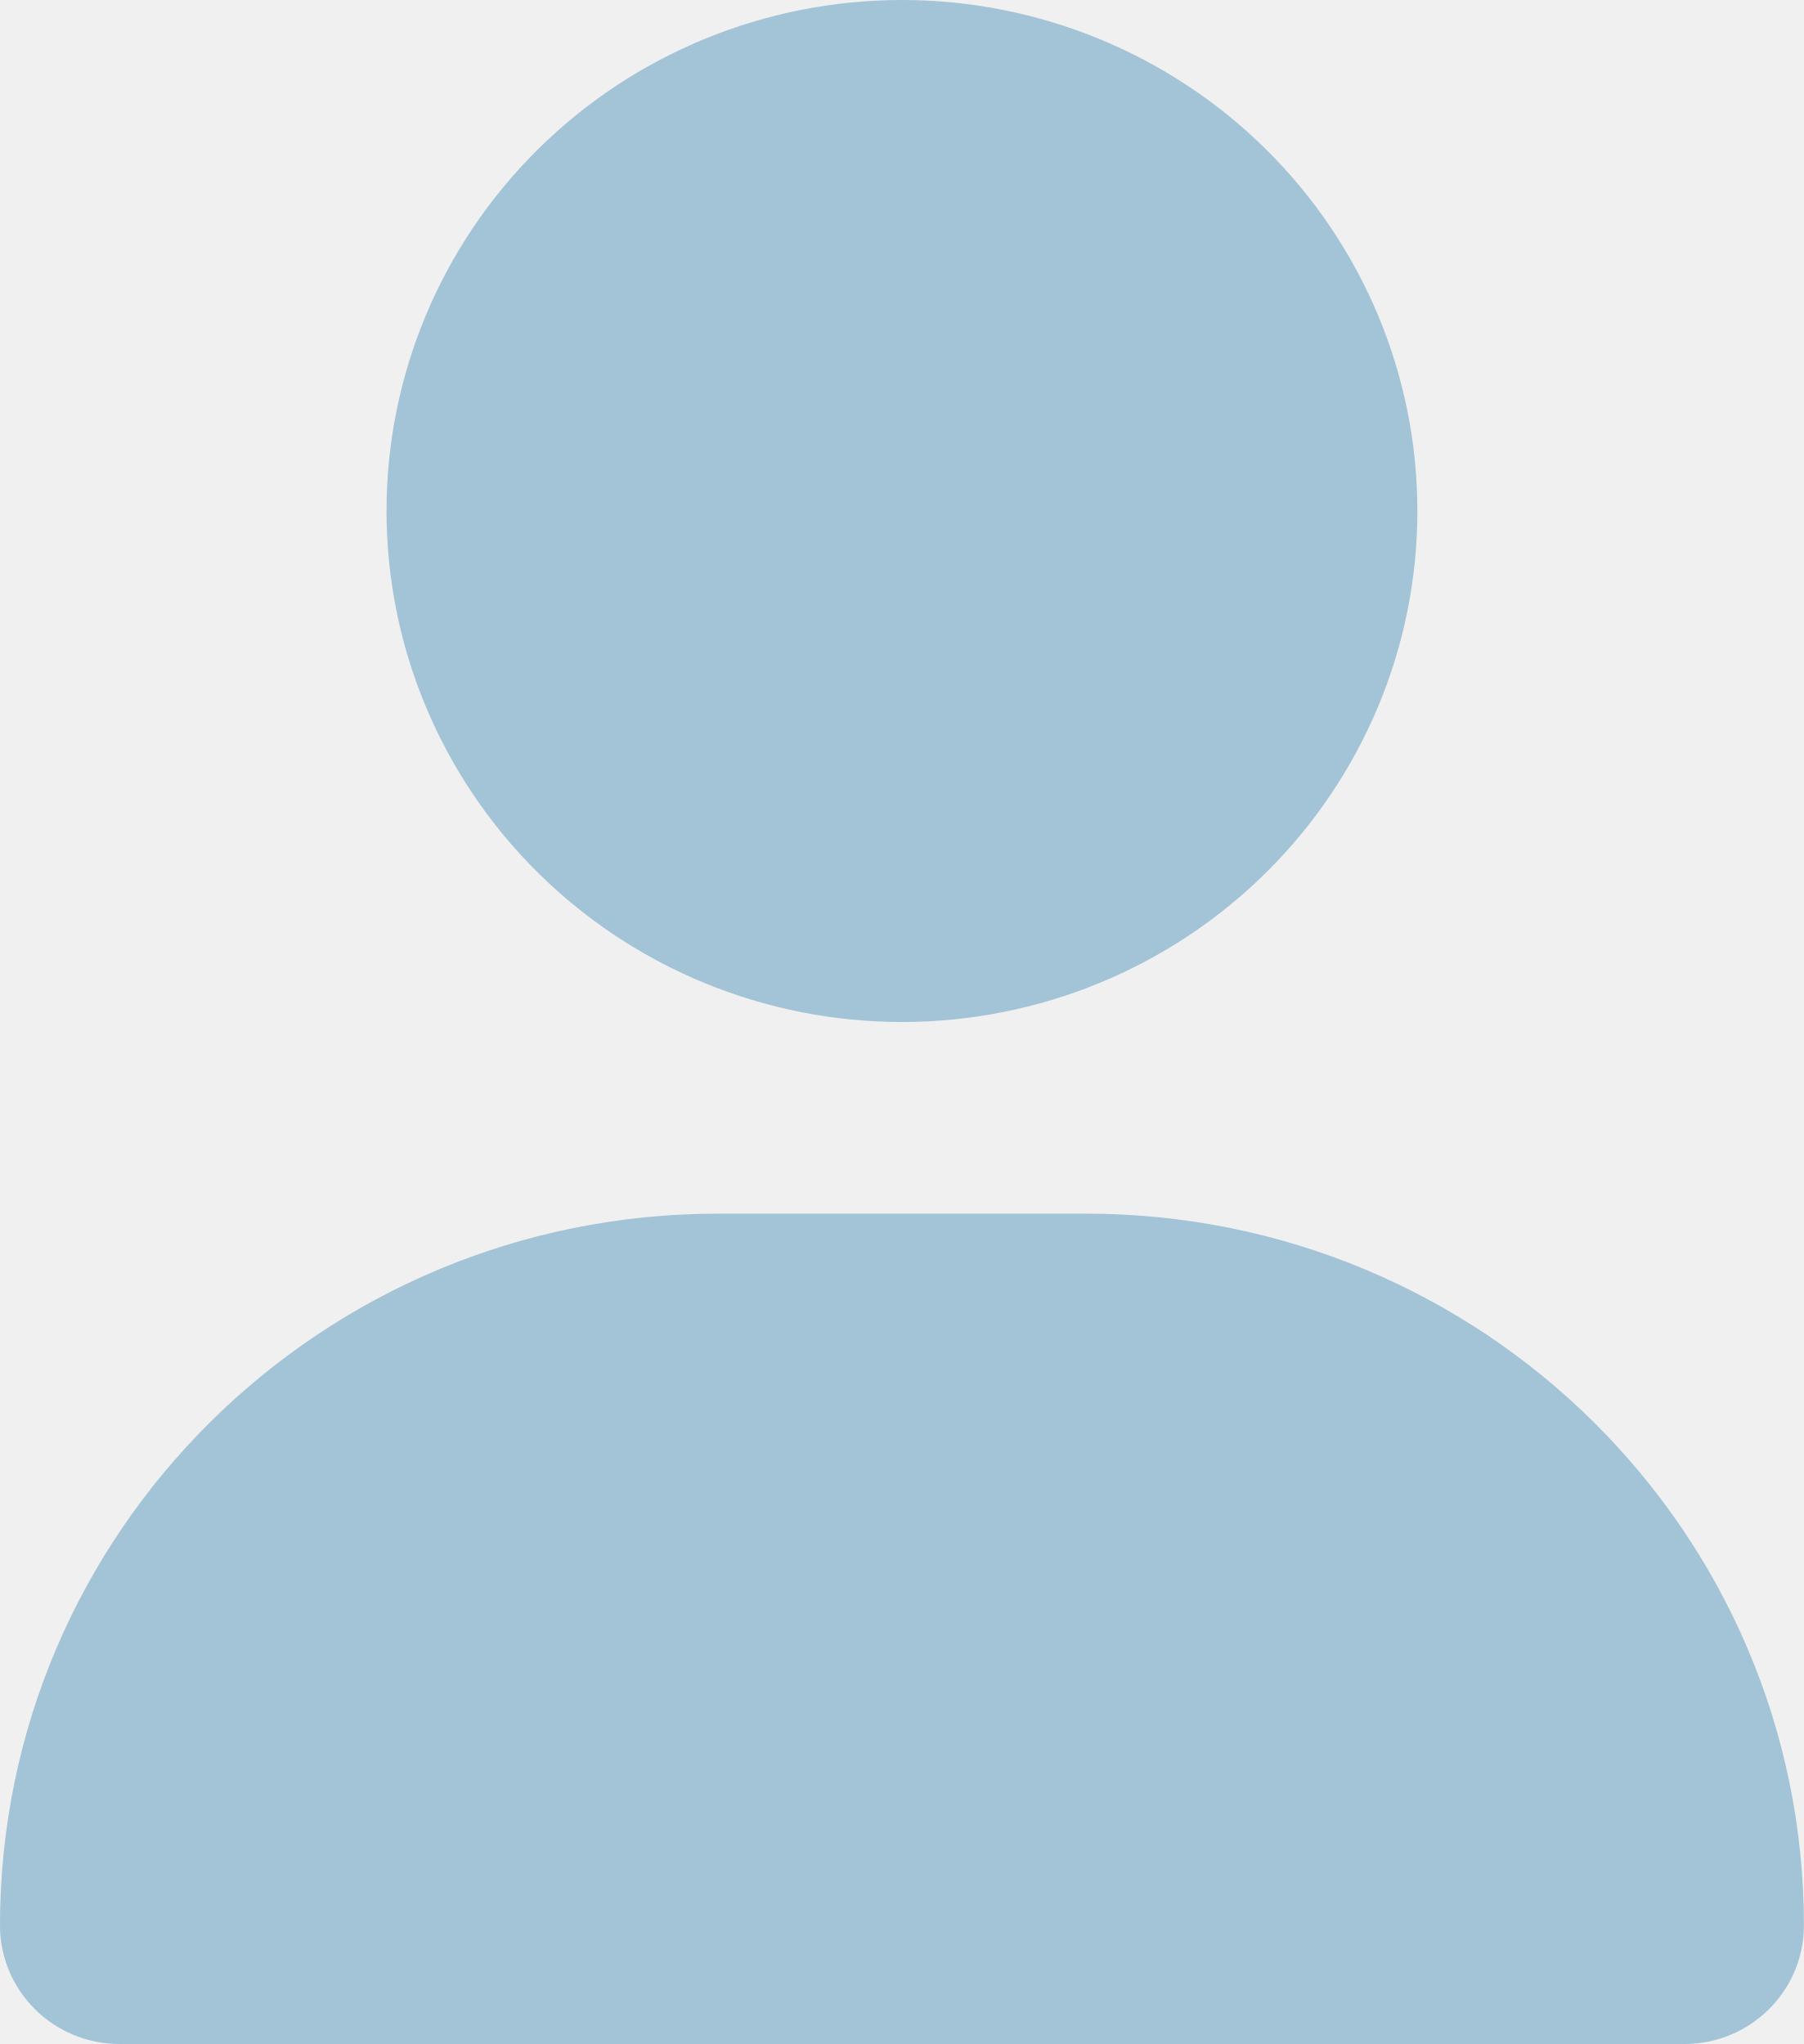
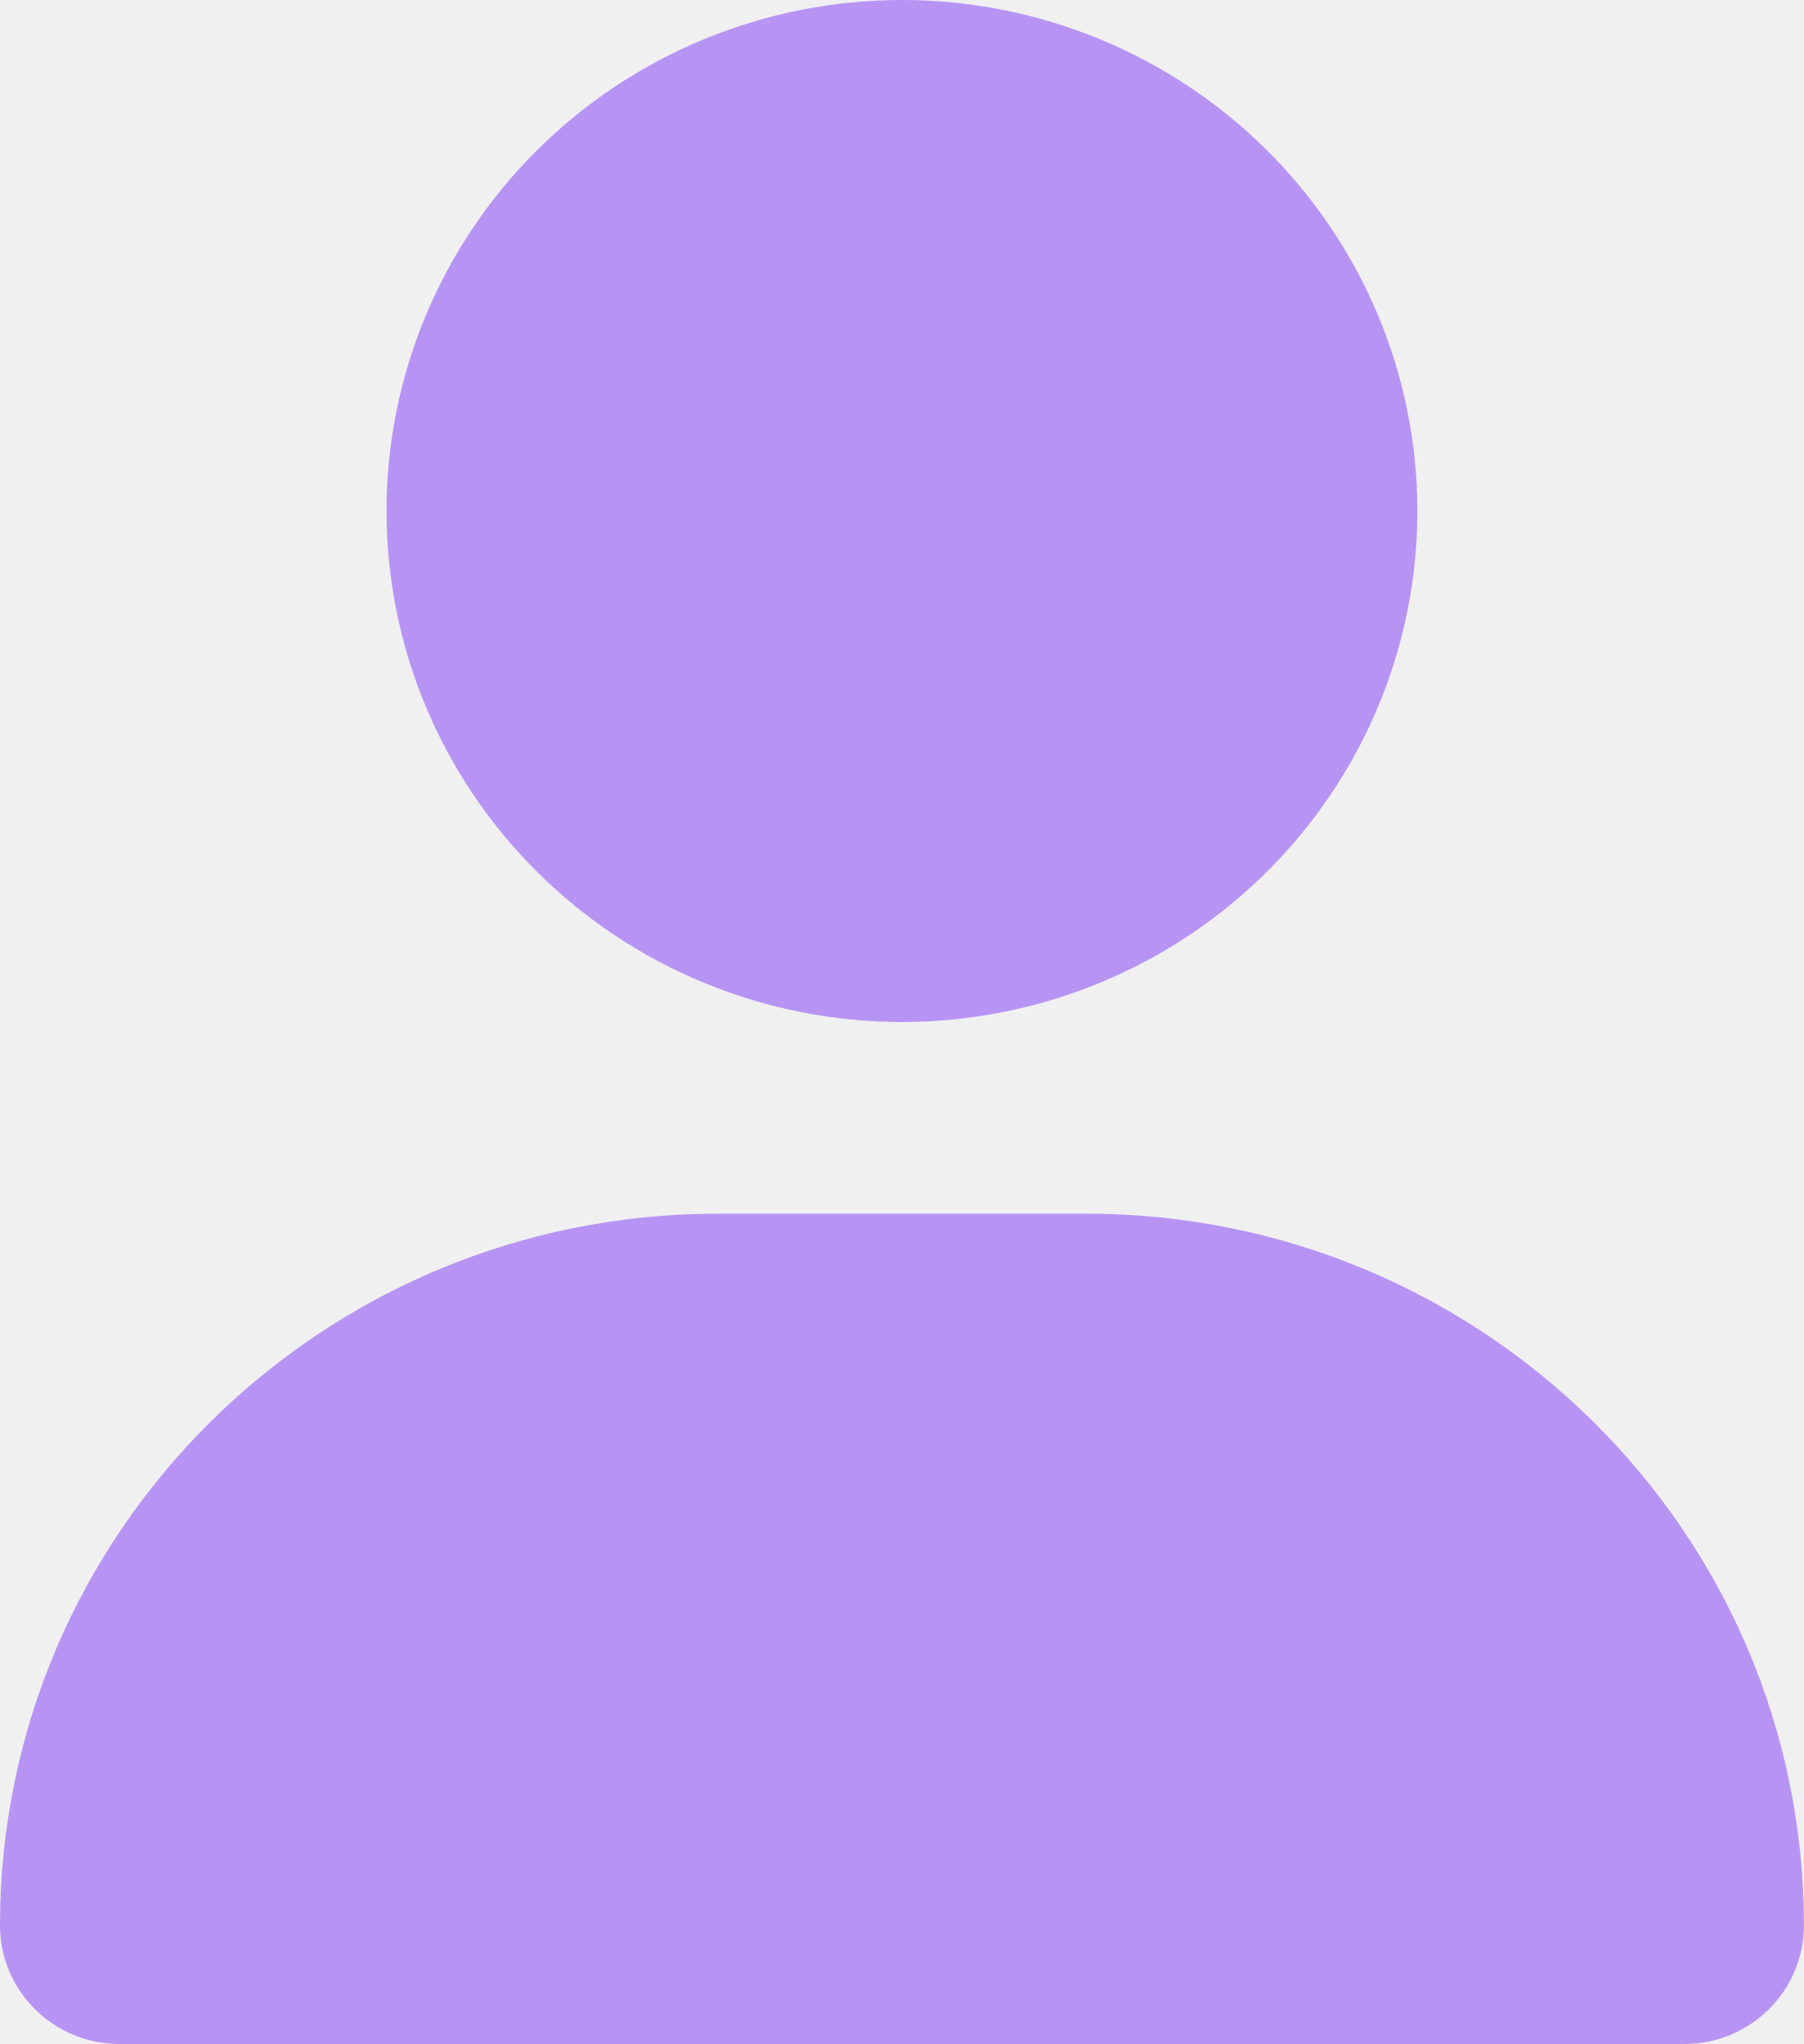
<svg xmlns="http://www.w3.org/2000/svg" width="15" height="17" viewBox="0 0 15 17" fill="none">
-   <g clip-path="url(#clip0_57_1231)">
-     <path d="M7.5 8.5C8.637 8.5 9.727 8.052 10.53 7.255C11.334 6.458 11.786 5.377 11.786 4.25C11.786 3.123 11.334 2.042 10.53 1.245C9.727 0.448 8.637 0 7.5 0C6.363 0 5.273 0.448 4.47 1.245C3.666 2.042 3.214 3.123 3.214 4.25C3.214 5.377 3.666 6.458 4.47 7.255C5.273 8.052 6.363 8.5 7.5 8.5ZM5.97 10.094C2.672 10.094 0 12.743 0 16.014C0 16.558 0.445 17 0.994 17H14.006C14.555 17 15 16.558 15 16.014C15 12.743 12.328 10.094 9.03 10.094H5.97Z" fill="#A3C3D7" />
+   <g clip-path="url(#clip0_213_923)">
+     <path d="M7.5 8.5C8.637 8.5 9.727 8.052 10.53 7.255C11.334 6.458 11.786 5.377 11.786 4.25C11.786 3.123 11.334 2.042 10.53 1.245C9.727 0.448 8.637 0 7.5 0C6.363 0 5.273 0.448 4.47 1.245C3.666 2.042 3.214 3.123 3.214 4.25C3.214 5.377 3.666 6.458 4.47 7.255C5.273 8.052 6.363 8.5 7.5 8.5ZM5.97 10.094C2.672 10.094 0 12.743 0 16.014C0 16.558 0.445 17 0.994 17H14.006C14.555 17 15 16.558 15 16.014C15 12.743 12.328 10.094 9.03 10.094H5.97Z" fill="#B794F4" />
  </g>
  <defs>
-     <clipPath id="clip0_57_1231">
+     <clipPath id="clip0_213_923">
      <rect width="15" height="17" fill="white" />
    </clipPath>
  </defs>
</svg>
